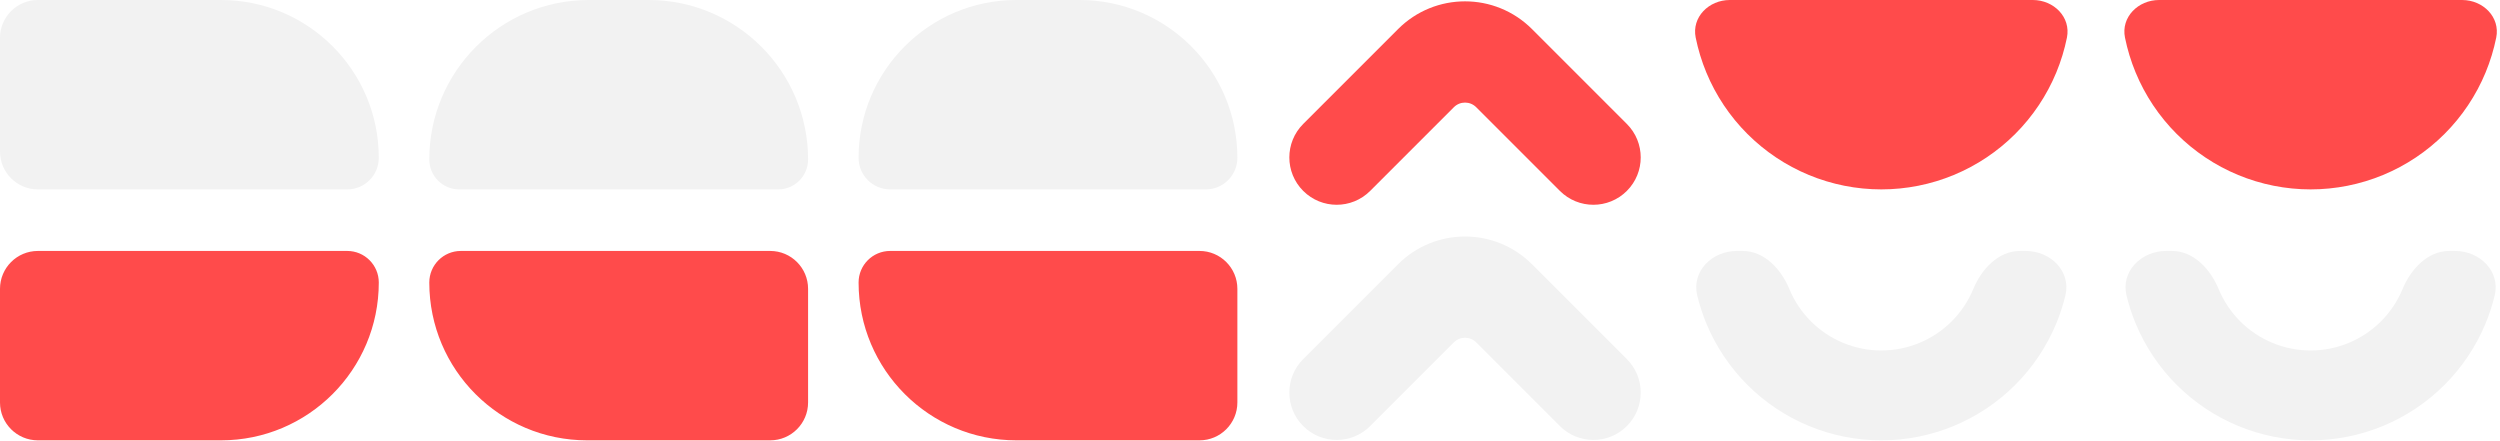
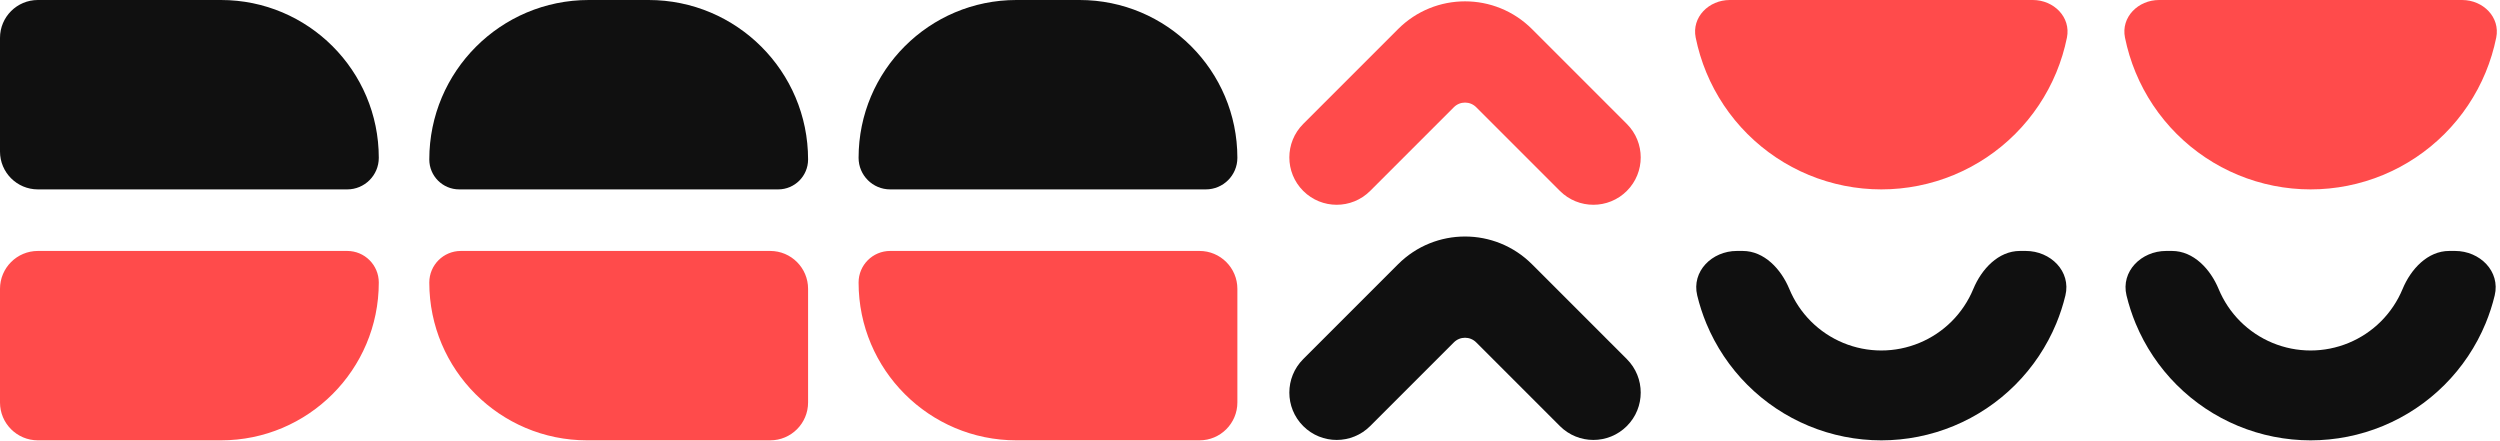
<svg xmlns="http://www.w3.org/2000/svg" width="1584" height="279" viewBox="0 0 1584 279" fill="none">
  <path d="M885.817 18.429C909.249 -5.002 947.239 -5.002 970.67 18.429L1030.77 78.533C1042.49 90.249 1042.49 109.244 1030.77 120.96C1019.06 132.675 1000.06 132.675 988.348 120.96L935.315 67.927C931.409 64.021 925.078 64.021 921.172 67.927L868.139 120.96C856.424 132.675 837.429 132.675 825.713 120.96C813.997 109.244 813.997 90.249 825.713 78.533L885.817 18.429Z" fill="#FF4B4B" />
-   <path d="M1030.77 269.96C1019.06 281.675 1000.06 281.675 988.348 269.96L935.315 216.927C931.409 213.021 925.078 213.021 921.172 216.927L868.139 269.96C856.424 281.675 837.429 281.675 825.713 269.96C813.997 258.244 813.997 239.249 825.713 227.533L885.817 167.429C909.249 143.998 947.239 143.998 970.67 167.429L1030.77 227.533C1042.49 239.249 1042.49 258.244 1030.77 269.96Z" fill="#F2F2F2" />
-   <path d="M544 100C544 44.772 588.772 0 644 0H684C739.228 0 784 44.772 784 100V100C784 111.046 775.046 120 764 120H564C552.954 120 544 111.046 544 100V100Z" fill="#F2F2F2" />
-   <path d="M272 101.053C272 45.243 317.243 0 373.053 0H410.947C466.757 0 512 45.243 512 101.053V101.053C512 111.517 503.517 120 493.053 120H290.947C280.483 120 272 111.517 272 101.053V101.053Z" fill="#F2F2F2" />
-   <path d="M240 100C240 44.772 195.228 0 140 0H24C10.745 0 0 10.745 0 24V96C0 109.255 10.745 120 24 120H220C231.046 120 240 111.046 240 100V100Z" fill="#F2F2F2" />
+   <path d="M1030.77 269.96C1019.06 281.675 1000.06 281.675 988.348 269.96L935.315 216.927C931.409 213.021 925.078 213.021 921.172 216.927L868.139 269.96C856.424 281.675 837.429 281.675 825.713 269.96C813.997 258.244 813.997 239.249 825.713 227.533L885.817 167.429C909.249 143.998 947.239 143.998 970.67 167.429L1030.77 227.533C1042.49 239.249 1042.49 258.244 1030.77 269.96Z" fill="#101010" />
+   <path d="M544 100C544 44.772 588.772 0 644 0H684C739.228 0 784 44.772 784 100V100C784 111.046 775.046 120 764 120H564C552.954 120 544 111.046 544 100V100Z" fill="#101010" />
+   <path d="M272 101.053C272 45.243 317.243 0 373.053 0H410.947C466.757 0 512 45.243 512 101.053V101.053C512 111.517 503.517 120 493.053 120H290.947C280.483 120 272 111.517 272 101.053V101.053Z" fill="#101010" />
+   <path d="M240 100C240 44.772 195.228 0 140 0H24C10.745 0 0 10.745 0 24V96C0 109.255 10.745 120 24 120H220C231.046 120 240 111.046 240 100V100Z" fill="#101010" />
  <path d="M240 179C240 234.228 195.228 279 140 279H24C10.745 279 0 268.255 0 255V183C0 169.745 10.745 159 24 159H220C231.046 159 240 167.954 240 179V179Z" fill="#FF4B4B" />
  <path d="M272 179C272 234.228 316.772 279 372 279H488C501.255 279 512 268.255 512 255V183C512 169.745 501.255 159 488 159H292C280.954 159 272 167.954 272 179V179Z" fill="#FF4B4B" />
  <path d="M544 179C544 234.228 588.772 279 644 279H760C773.255 279 784 268.255 784 255V183C784 169.745 773.255 159 760 159H564C552.954 159 544 167.954 544 179V179Z" fill="#FF4B4B" />
-   <path d="M1283.53 159C1299.26 159 1312.33 171.919 1308.64 187.2C1307.18 193.234 1305.25 199.16 1302.87 204.922C1296.83 219.481 1288 232.71 1276.85 243.853C1265.71 254.996 1252.48 263.835 1237.92 269.866C1223.36 275.896 1207.76 279 1192 279C1176.24 279 1160.64 275.896 1146.08 269.866C1131.52 263.835 1118.29 254.996 1107.15 243.853C1096 232.71 1087.17 219.481 1081.13 204.922C1078.75 199.16 1076.82 193.234 1075.36 187.2C1071.67 171.919 1084.74 159 1100.47 159L1104.17 159C1117.84 159 1128.5 170.498 1133.73 183.135V183.135C1136.9 190.786 1141.55 197.739 1147.4 203.595C1153.26 209.452 1160.21 214.097 1167.87 217.266C1175.52 220.436 1183.72 222.067 1192 222.067C1200.28 222.067 1208.48 220.436 1216.13 217.266C1223.79 214.097 1230.74 209.452 1236.6 203.595C1242.45 197.739 1247.1 190.786 1250.27 183.135V183.135C1255.5 170.498 1266.16 159 1279.83 159H1283.53Z" fill="#F2F2F2" />
-   <path d="M1555.53 159C1571.26 159 1584.33 171.919 1580.64 187.2C1579.18 193.234 1577.25 199.16 1574.87 204.922C1568.83 219.481 1560 232.71 1548.85 243.853C1537.71 254.996 1524.48 263.835 1509.92 269.866C1495.36 275.896 1479.76 279 1464 279C1448.24 279 1432.64 275.896 1418.08 269.866C1403.52 263.835 1390.29 254.996 1379.15 243.853C1368 232.71 1359.17 219.481 1353.13 204.922C1350.75 199.16 1348.82 193.234 1347.36 187.2C1343.67 171.919 1356.74 159 1372.47 159L1376.17 159C1389.84 159 1400.5 170.498 1405.73 183.135V183.135C1408.9 190.786 1413.55 197.739 1419.4 203.595C1425.26 209.452 1432.21 214.097 1439.87 217.266C1447.52 220.436 1455.72 222.067 1464 222.067C1472.28 222.067 1480.48 220.436 1488.13 217.266C1495.79 214.097 1502.74 209.452 1508.6 203.595C1514.45 197.739 1519.1 190.786 1522.27 183.135V183.135C1527.5 170.498 1538.16 159 1551.83 159H1555.53Z" fill="#F2F2F2" />
+   <path d="M1283.53 159C1299.26 159 1312.33 171.919 1308.64 187.2C1307.18 193.234 1305.25 199.16 1302.87 204.922C1296.83 219.481 1288 232.71 1276.85 243.853C1265.71 254.996 1252.48 263.835 1237.92 269.866C1223.36 275.896 1207.76 279 1192 279C1176.24 279 1160.64 275.896 1146.08 269.866C1131.52 263.835 1118.29 254.996 1107.15 243.853C1096 232.71 1087.17 219.481 1081.13 204.922C1078.75 199.16 1076.82 193.234 1075.36 187.2C1071.67 171.919 1084.74 159 1100.47 159L1104.17 159C1117.84 159 1128.5 170.498 1133.73 183.135V183.135C1136.9 190.786 1141.55 197.739 1147.4 203.595C1153.26 209.452 1160.21 214.097 1167.87 217.266C1175.52 220.436 1183.72 222.067 1192 222.067C1200.28 222.067 1208.48 220.436 1216.13 217.266C1223.79 214.097 1230.74 209.452 1236.6 203.595C1242.45 197.739 1247.1 190.786 1250.27 183.135V183.135C1255.5 170.498 1266.16 159 1279.83 159H1283.53Z" fill="#101010" />
+   <path d="M1555.53 159C1571.26 159 1584.33 171.919 1580.64 187.2C1579.18 193.234 1577.25 199.16 1574.87 204.922C1568.83 219.481 1560 232.71 1548.85 243.853C1537.71 254.996 1524.48 263.835 1509.92 269.866C1495.36 275.896 1479.76 279 1464 279C1448.24 279 1432.64 275.896 1418.08 269.866C1403.52 263.835 1390.29 254.996 1379.15 243.853C1368 232.71 1359.17 219.481 1353.13 204.922C1350.75 199.16 1348.82 193.234 1347.36 187.2C1343.67 171.919 1356.74 159 1372.47 159L1376.17 159C1389.84 159 1400.5 170.498 1405.73 183.135V183.135C1408.9 190.786 1413.55 197.739 1419.4 203.595C1425.26 209.452 1432.21 214.097 1439.87 217.266C1447.52 220.436 1455.72 222.067 1464 222.067C1472.28 222.067 1480.48 220.436 1488.13 217.266C1495.79 214.097 1502.74 209.452 1508.6 203.595C1514.45 197.739 1519.1 190.786 1522.27 183.135V183.135C1527.5 170.498 1538.16 159 1551.83 159H1555.53Z" fill="#101010" />
  <path d="M1288 8.39259e-06C1301.25 8.39259e-06 1312.24 10.85 1309.61 23.84C1308.08 31.383 1305.82 38.778 1302.87 45.922C1296.83 60.481 1288 73.71 1276.85 84.853C1265.71 95.996 1252.48 104.835 1237.92 110.866C1223.36 116.896 1207.76 120 1192 120C1176.24 120 1160.64 116.896 1146.08 110.866C1131.52 104.835 1118.29 95.996 1107.15 84.853C1096 73.71 1087.16 60.481 1081.13 45.922C1078.18 38.778 1075.92 31.383 1074.39 23.84C1071.76 10.85 1082.74 -1.15877e-06 1096 0L1288 8.39259e-06Z" fill="#FF4B4B" />
  <path d="M1560 8.39259e-06C1573.25 8.39259e-06 1584.24 10.85 1581.61 23.84C1580.08 31.383 1577.82 38.778 1574.87 45.922C1568.83 60.481 1560 73.71 1548.85 84.853C1537.71 95.996 1524.48 104.835 1509.92 110.866C1495.36 116.896 1479.76 120 1464 120C1448.24 120 1432.64 116.896 1418.08 110.866C1403.52 104.835 1390.29 95.996 1379.15 84.853C1368 73.71 1359.16 60.481 1353.13 45.922C1350.18 38.778 1347.92 31.383 1346.39 23.84C1343.76 10.85 1354.74 -1.15877e-06 1368 0L1560 8.39259e-06Z" fill="#FF4B4B" />
</svg>
